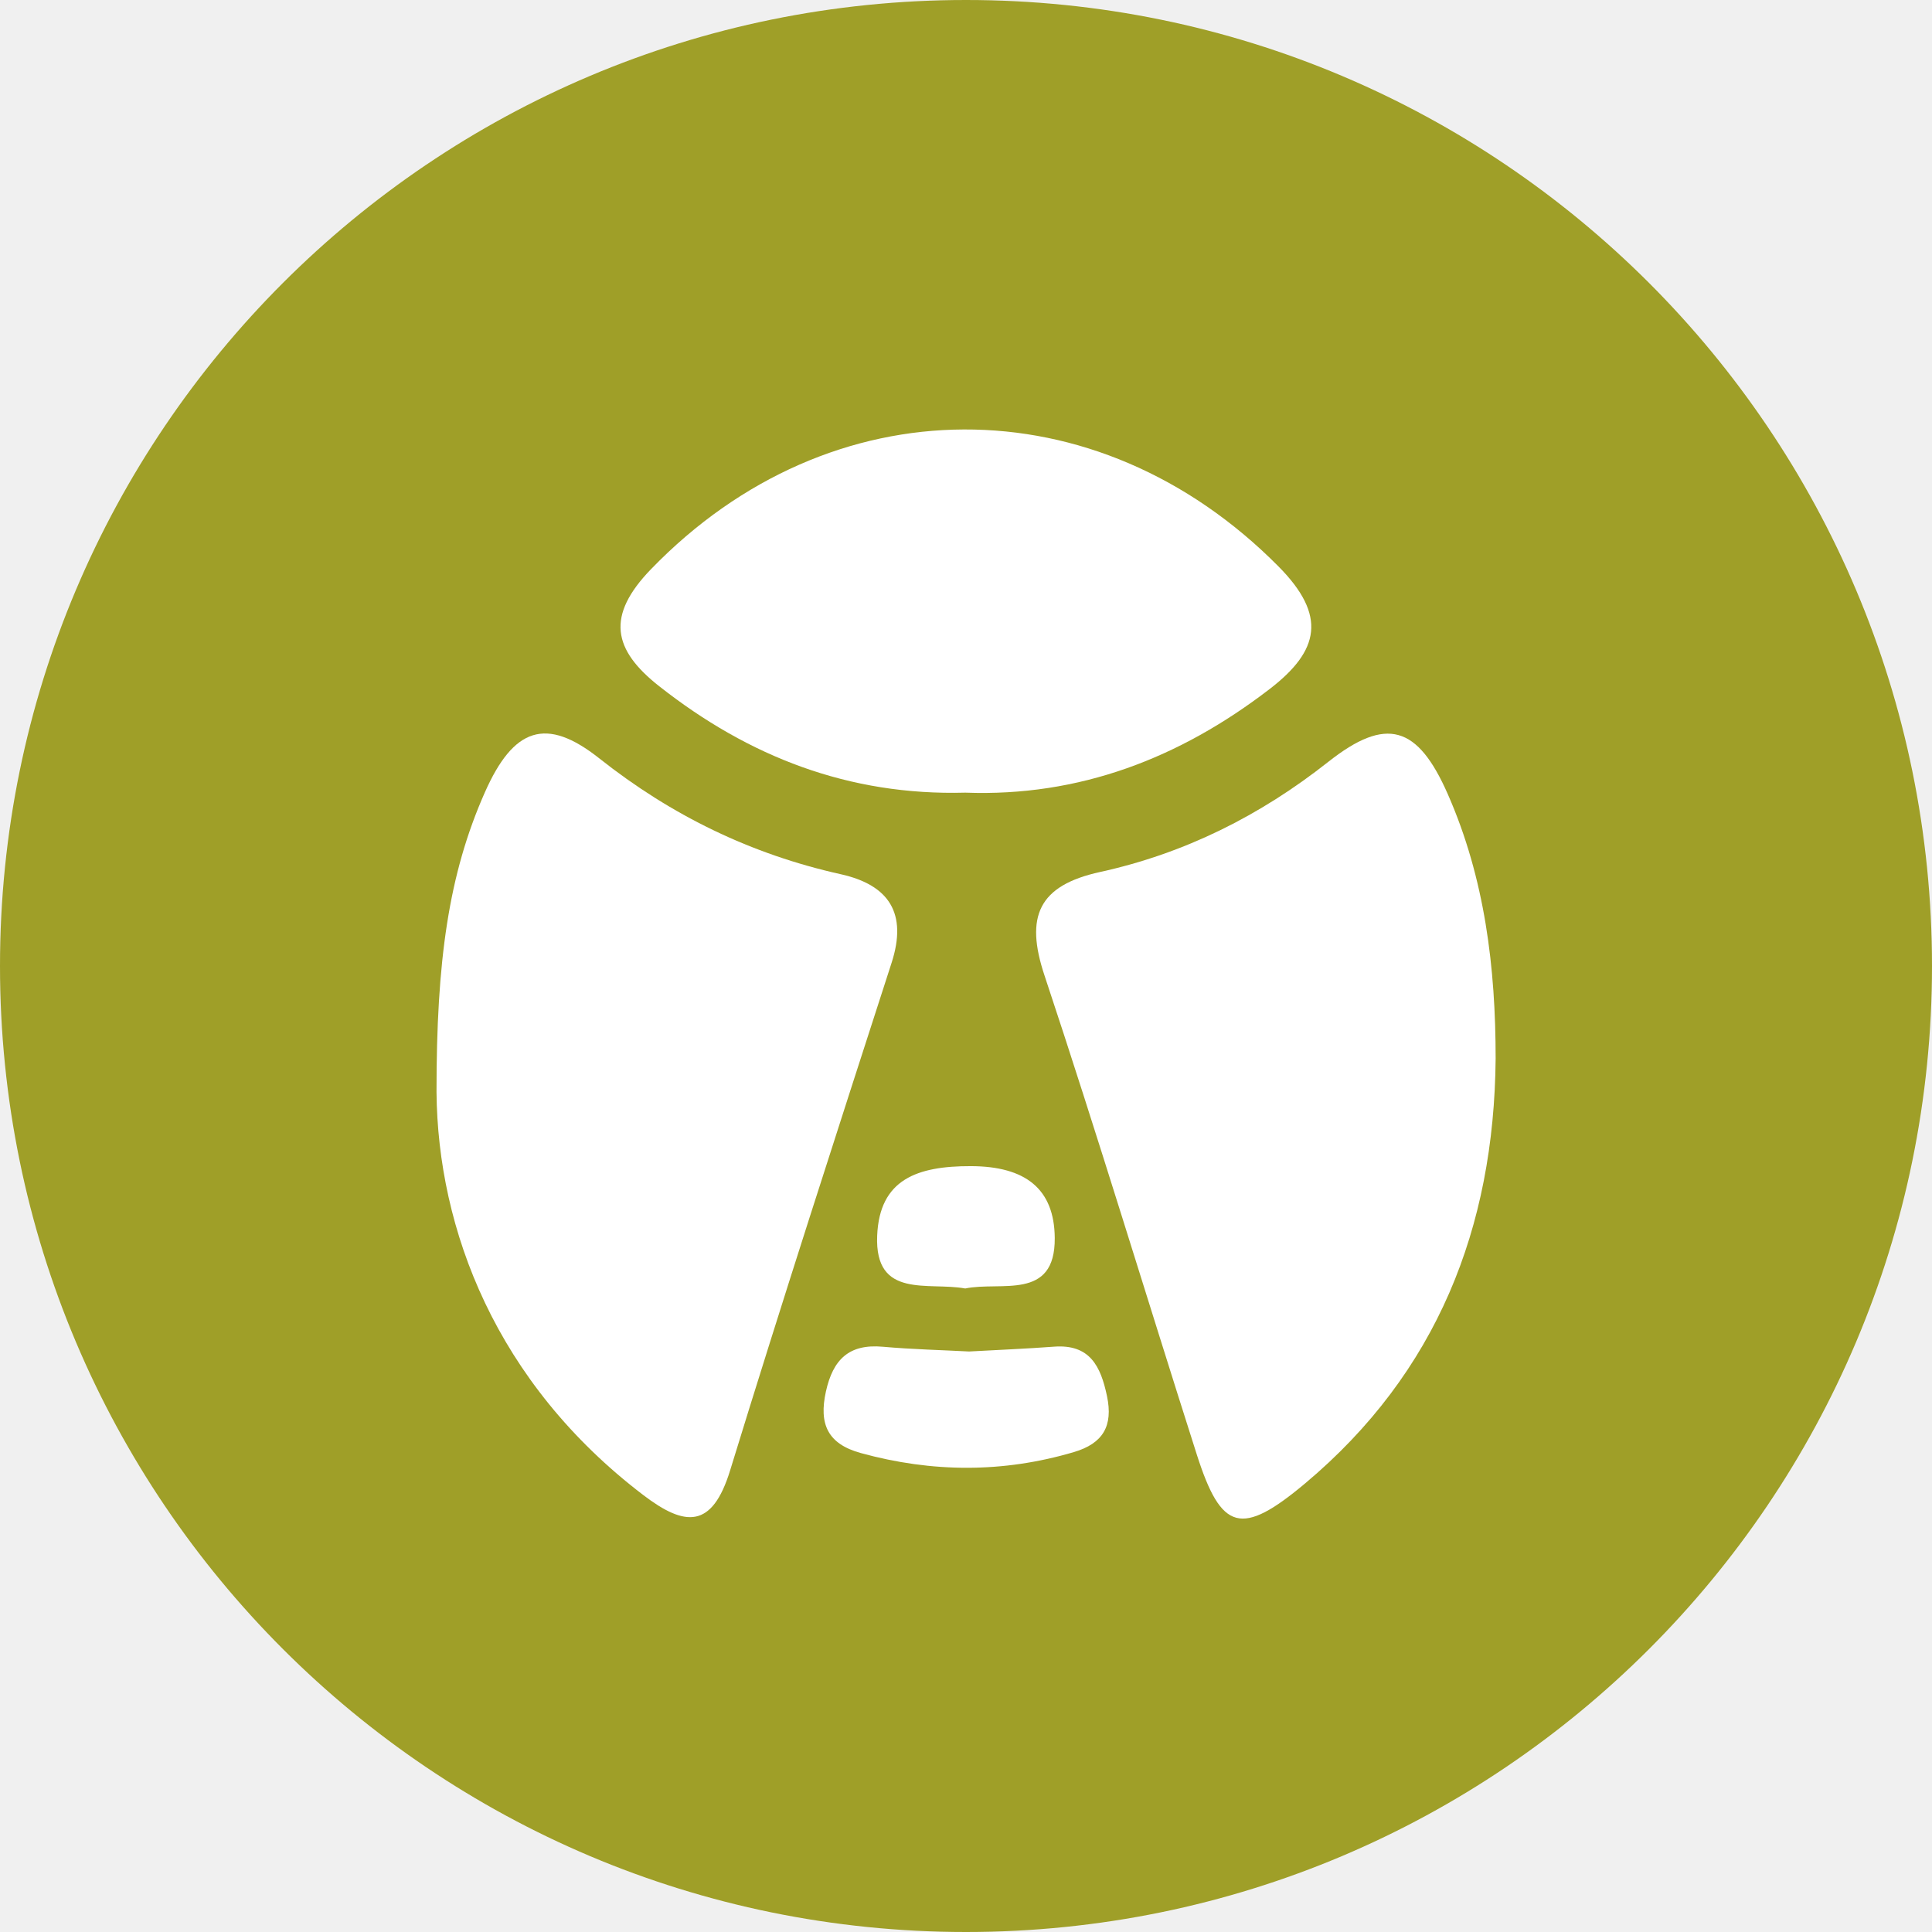
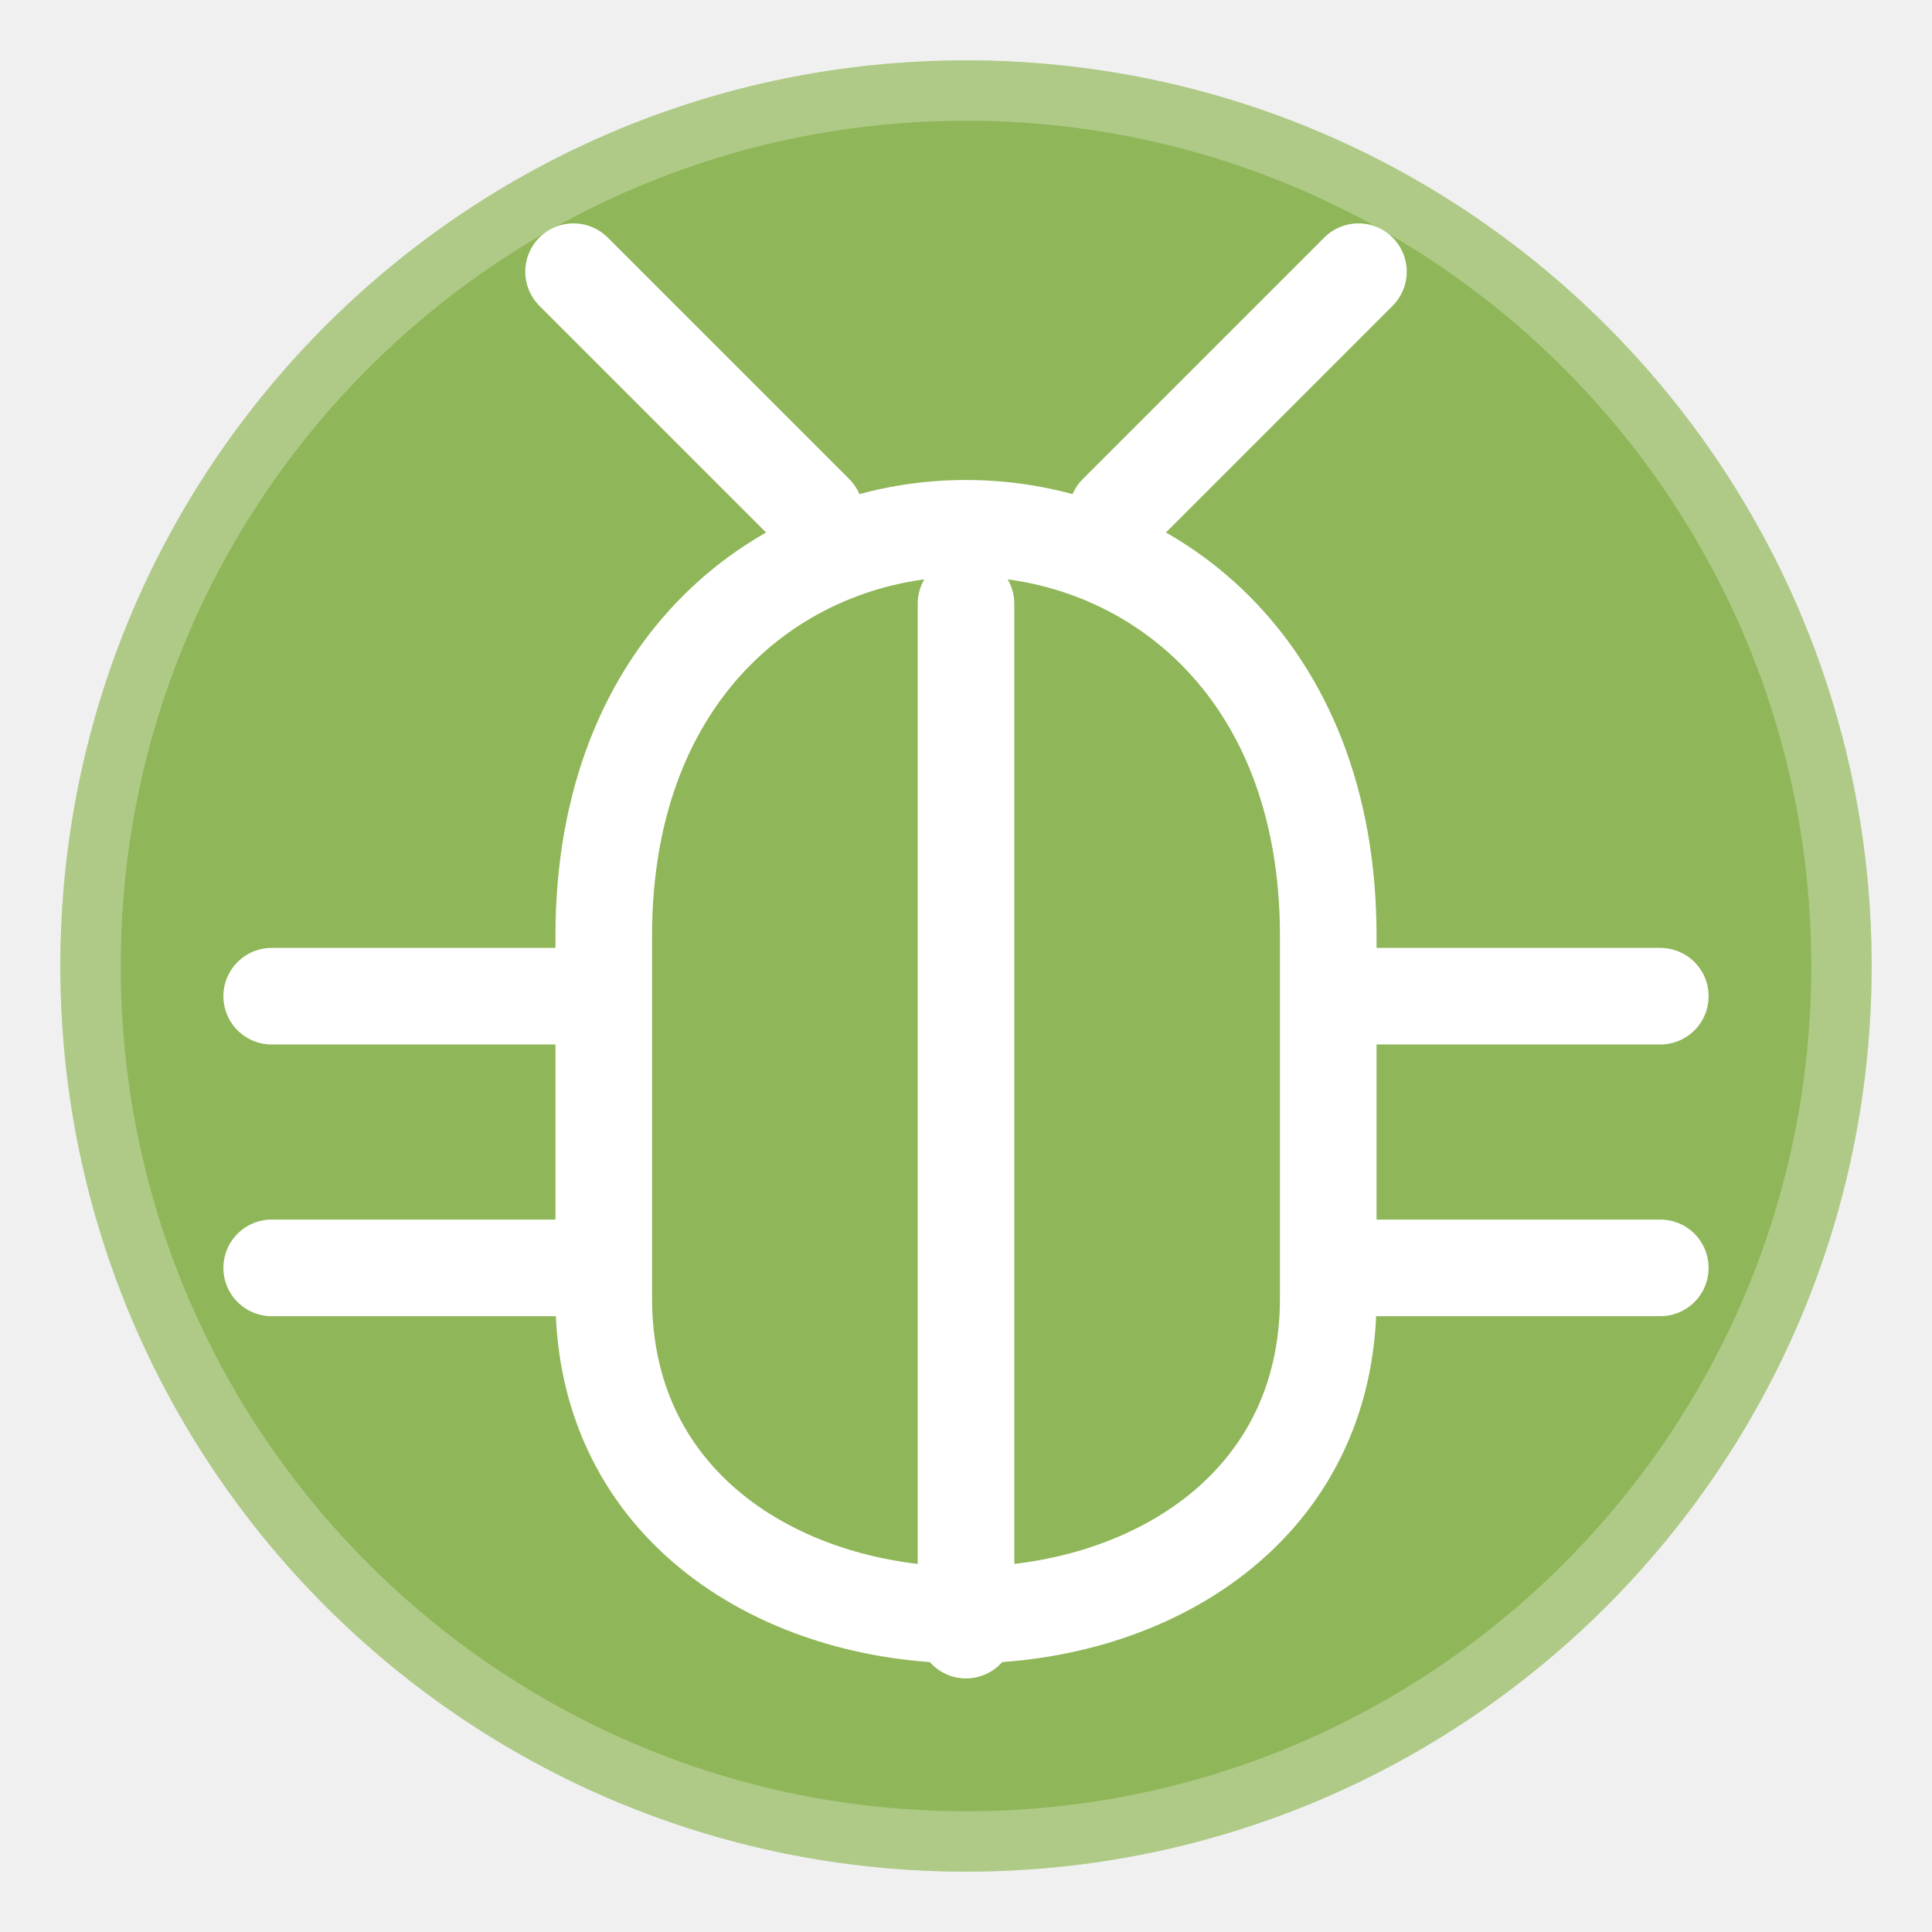
- <svg xmlns="http://www.w3.org/2000/svg" id="Layer_1" data-name="Layer 1" viewBox="0 0 256 256">
-   <defs>
-     <style>
-       .cls-1 {
-         fill: #fff;
-       }
- 
-       .cls-2 {
-         fill: #9f9f28;
-       }
-     </style>
-   </defs>
-   <circle class="cls-2" cx="128" cy="128" r="128" />
-   <path class="cls-1" d="M57.84,144.71c-.01-17.4,1.6-28.85,6.39-39.68,3.81-8.63,8.14-10.12,15.18-4.54,9.56,7.57,20.13,12.71,32,15.35,6.4,1.43,8.85,5.18,6.73,11.74-7.23,22.39-14.49,44.78-21.4,67.27-2.38,7.73-5.96,7.47-11.48,3.27-19.56-14.89-27.26-35.22-27.42-53.41Z" />
-   <path class="cls-1" d="M198.18,140.28c-.2,22.43-7.79,41.62-25.21,56.25-8.51,7.14-11.15,6.33-14.39-3.8-6.75-21.15-13.17-42.41-20.18-63.48-2.61-7.83-.79-11.92,7.38-13.71,11.17-2.45,21.18-7.45,30.21-14.58,7.71-6.09,11.86-4.82,15.86,4.29,4.91,11.17,6.33,22.98,6.33,35.02Z" />
-   <path class="cls-1" d="M127.91,105.03c-15.42,.42-28.7-4.76-40.56-14.1-6.17-4.85-7.07-9.34-1.07-15.53,23.76-24.54,59.04-24.66,83.13-.34,6.45,6.51,5.42,11.16-1.15,16.22-11.96,9.2-25.27,14.31-40.34,13.75Z" />
-   <path class="cls-1" d="M128.4,179.08c4.03-.22,7.65-.37,11.27-.64,4.75-.35,6.18,2.6,7.01,6.54,.84,3.97-.53,6.29-4.39,7.43-9.41,2.78-18.79,2.72-28.22,.13-4.4-1.21-5.59-3.84-4.63-8.17,.94-4.23,3.05-6.32,7.53-5.92,3.94,.35,7.89,.44,11.44,.63Z" />
-   <path class="cls-1" d="M127.89,170.73c-4.86-.9-12.01,1.45-11.66-7,.31-7.45,5.28-9.23,12.43-9.21,7.21,.02,11.05,3,11.1,9.52,.07,8.37-7.16,5.71-11.86,6.69Z" />
+ <svg xmlns="http://www.w3.org/2000/svg" viewBox="0 0 64 64" role="img" aria-label="bug">
+   <circle cx="32" cy="32" r="30" fill="#8fb658" />
+   <circle cx="32" cy="32" r="29" fill="none" stroke="#fff" stroke-opacity=".28" stroke-width="2" />
+   <g fill="none" stroke="#fff" stroke-linecap="round" stroke-linejoin="round" stroke-width="3.2">
+     <path d="M20 31c0-18 24-18 24 0v12c0 14-24 14-24 0zM32 20v34M20 33H9m35 0h11M20 42H9m35 0h11M27 17l-8-8m18 8 8-8" />
+   </g>
</svg>
